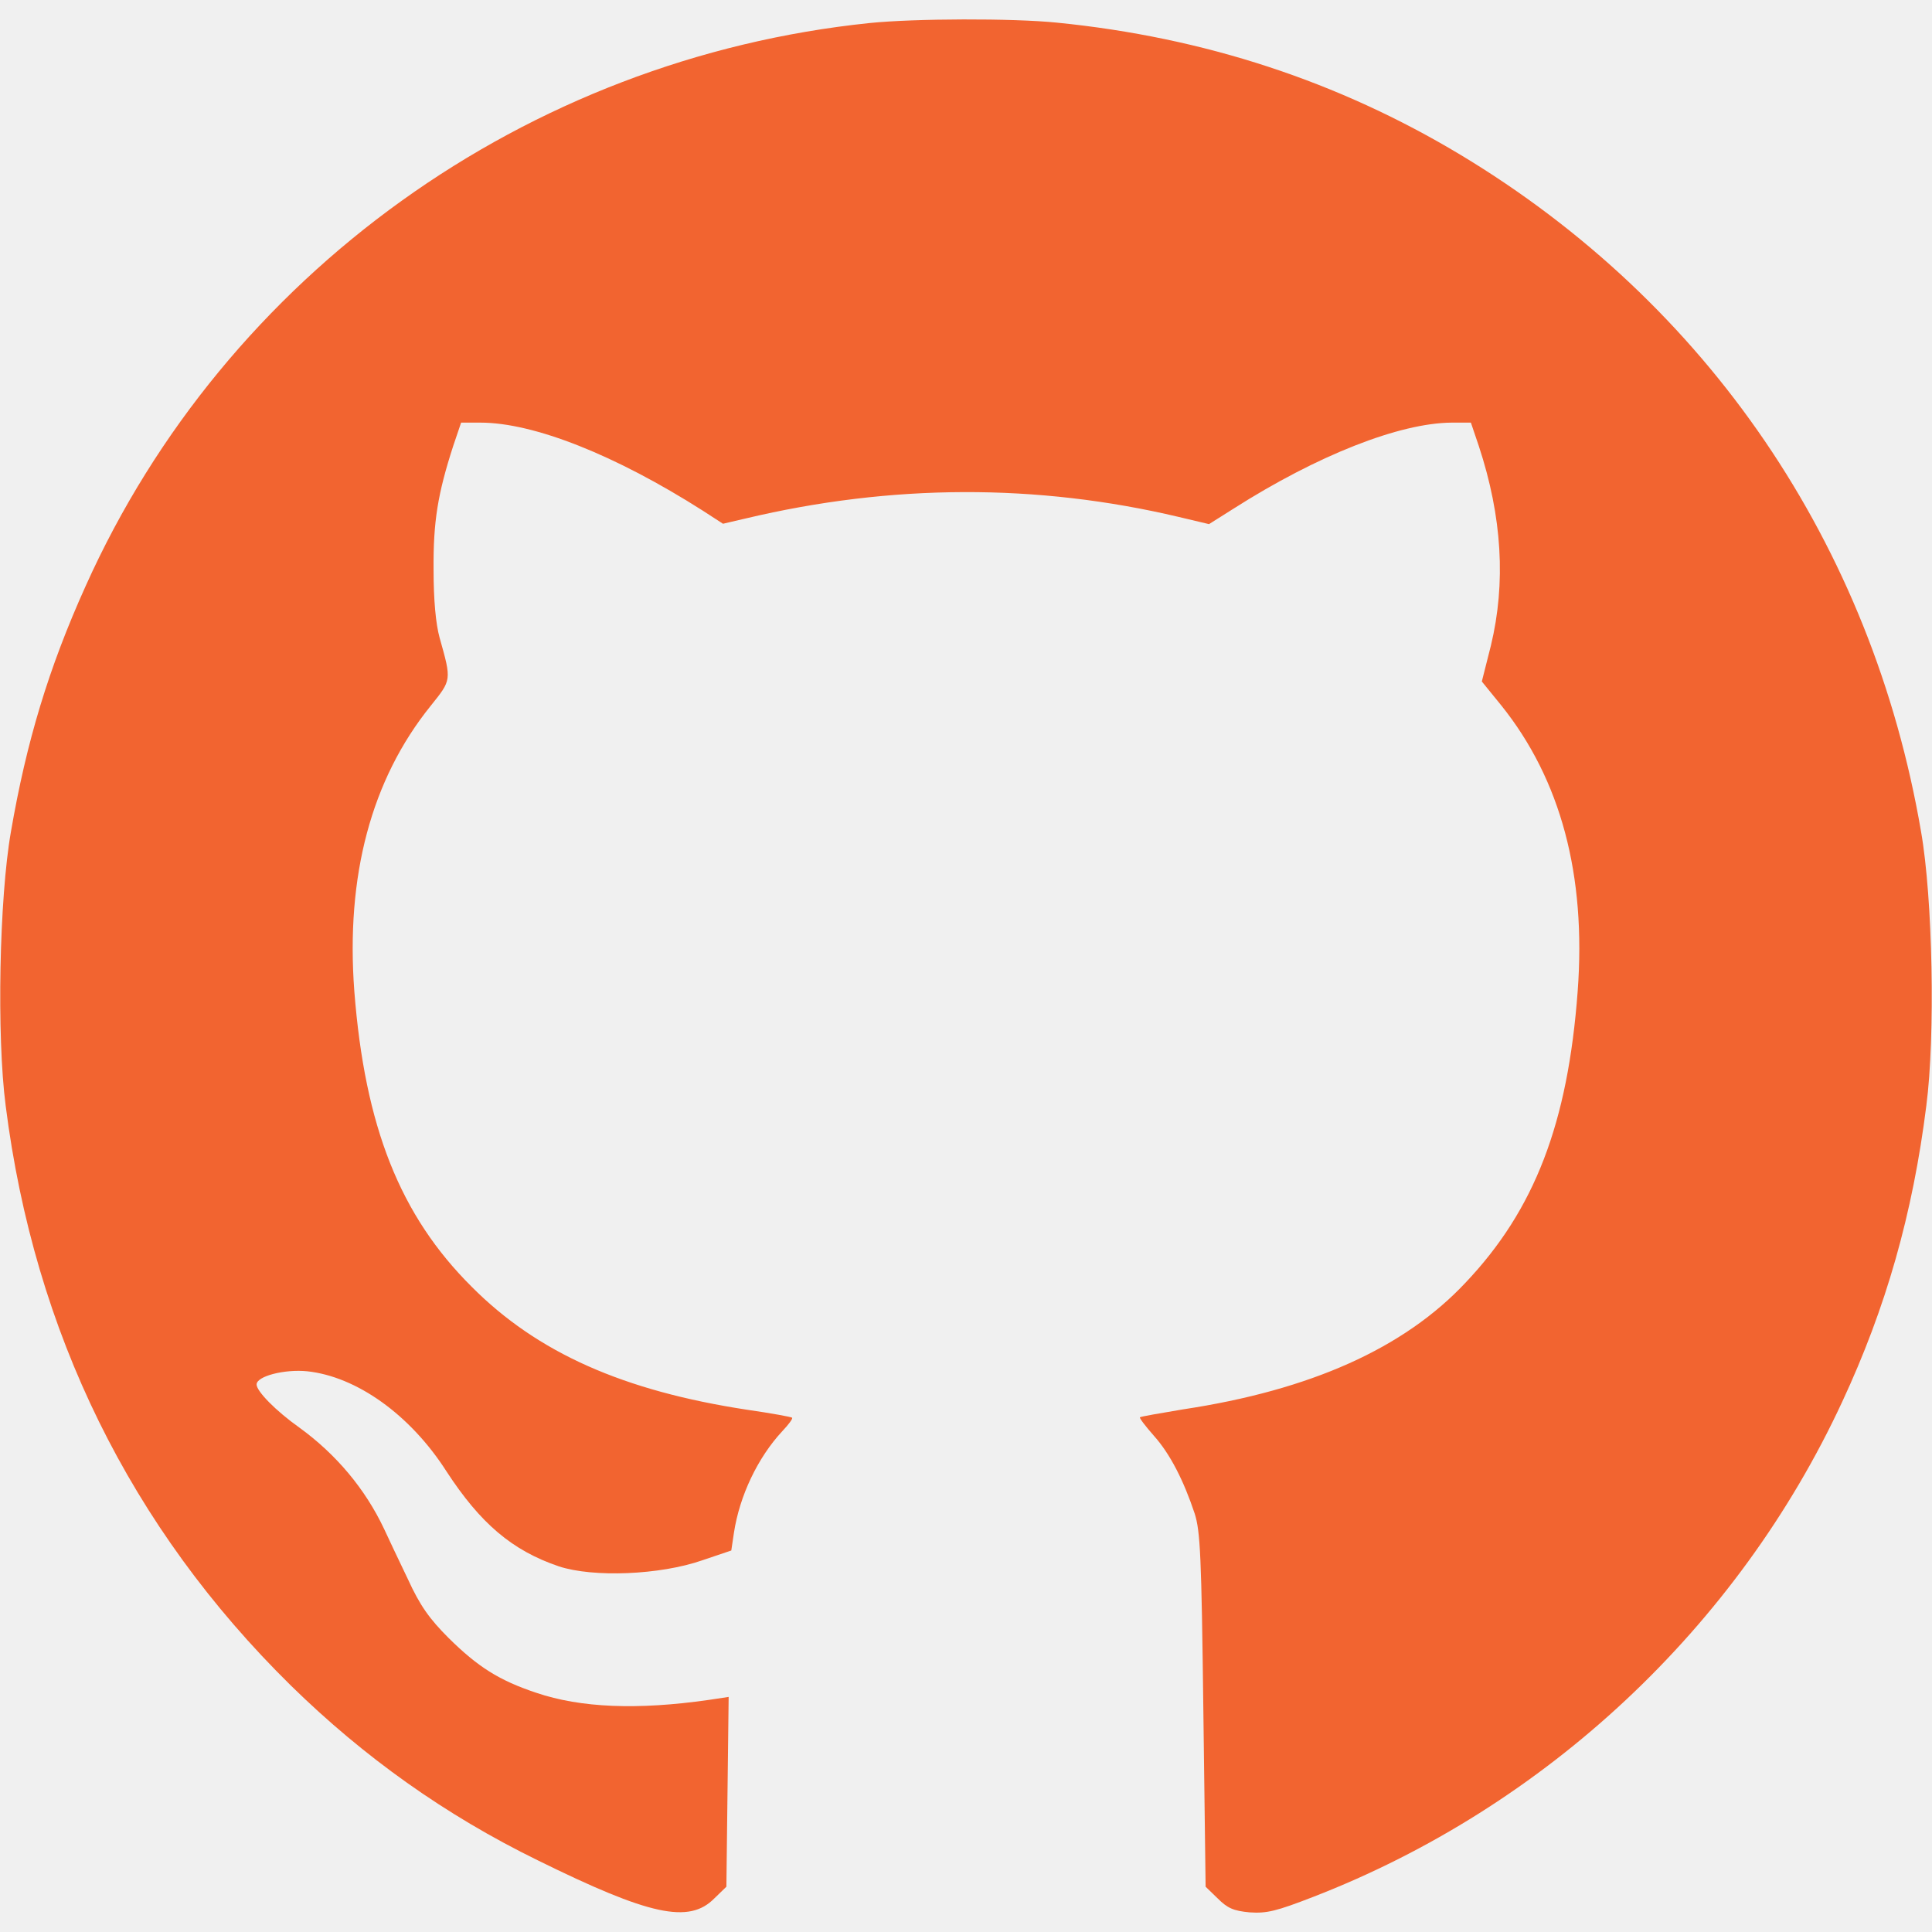
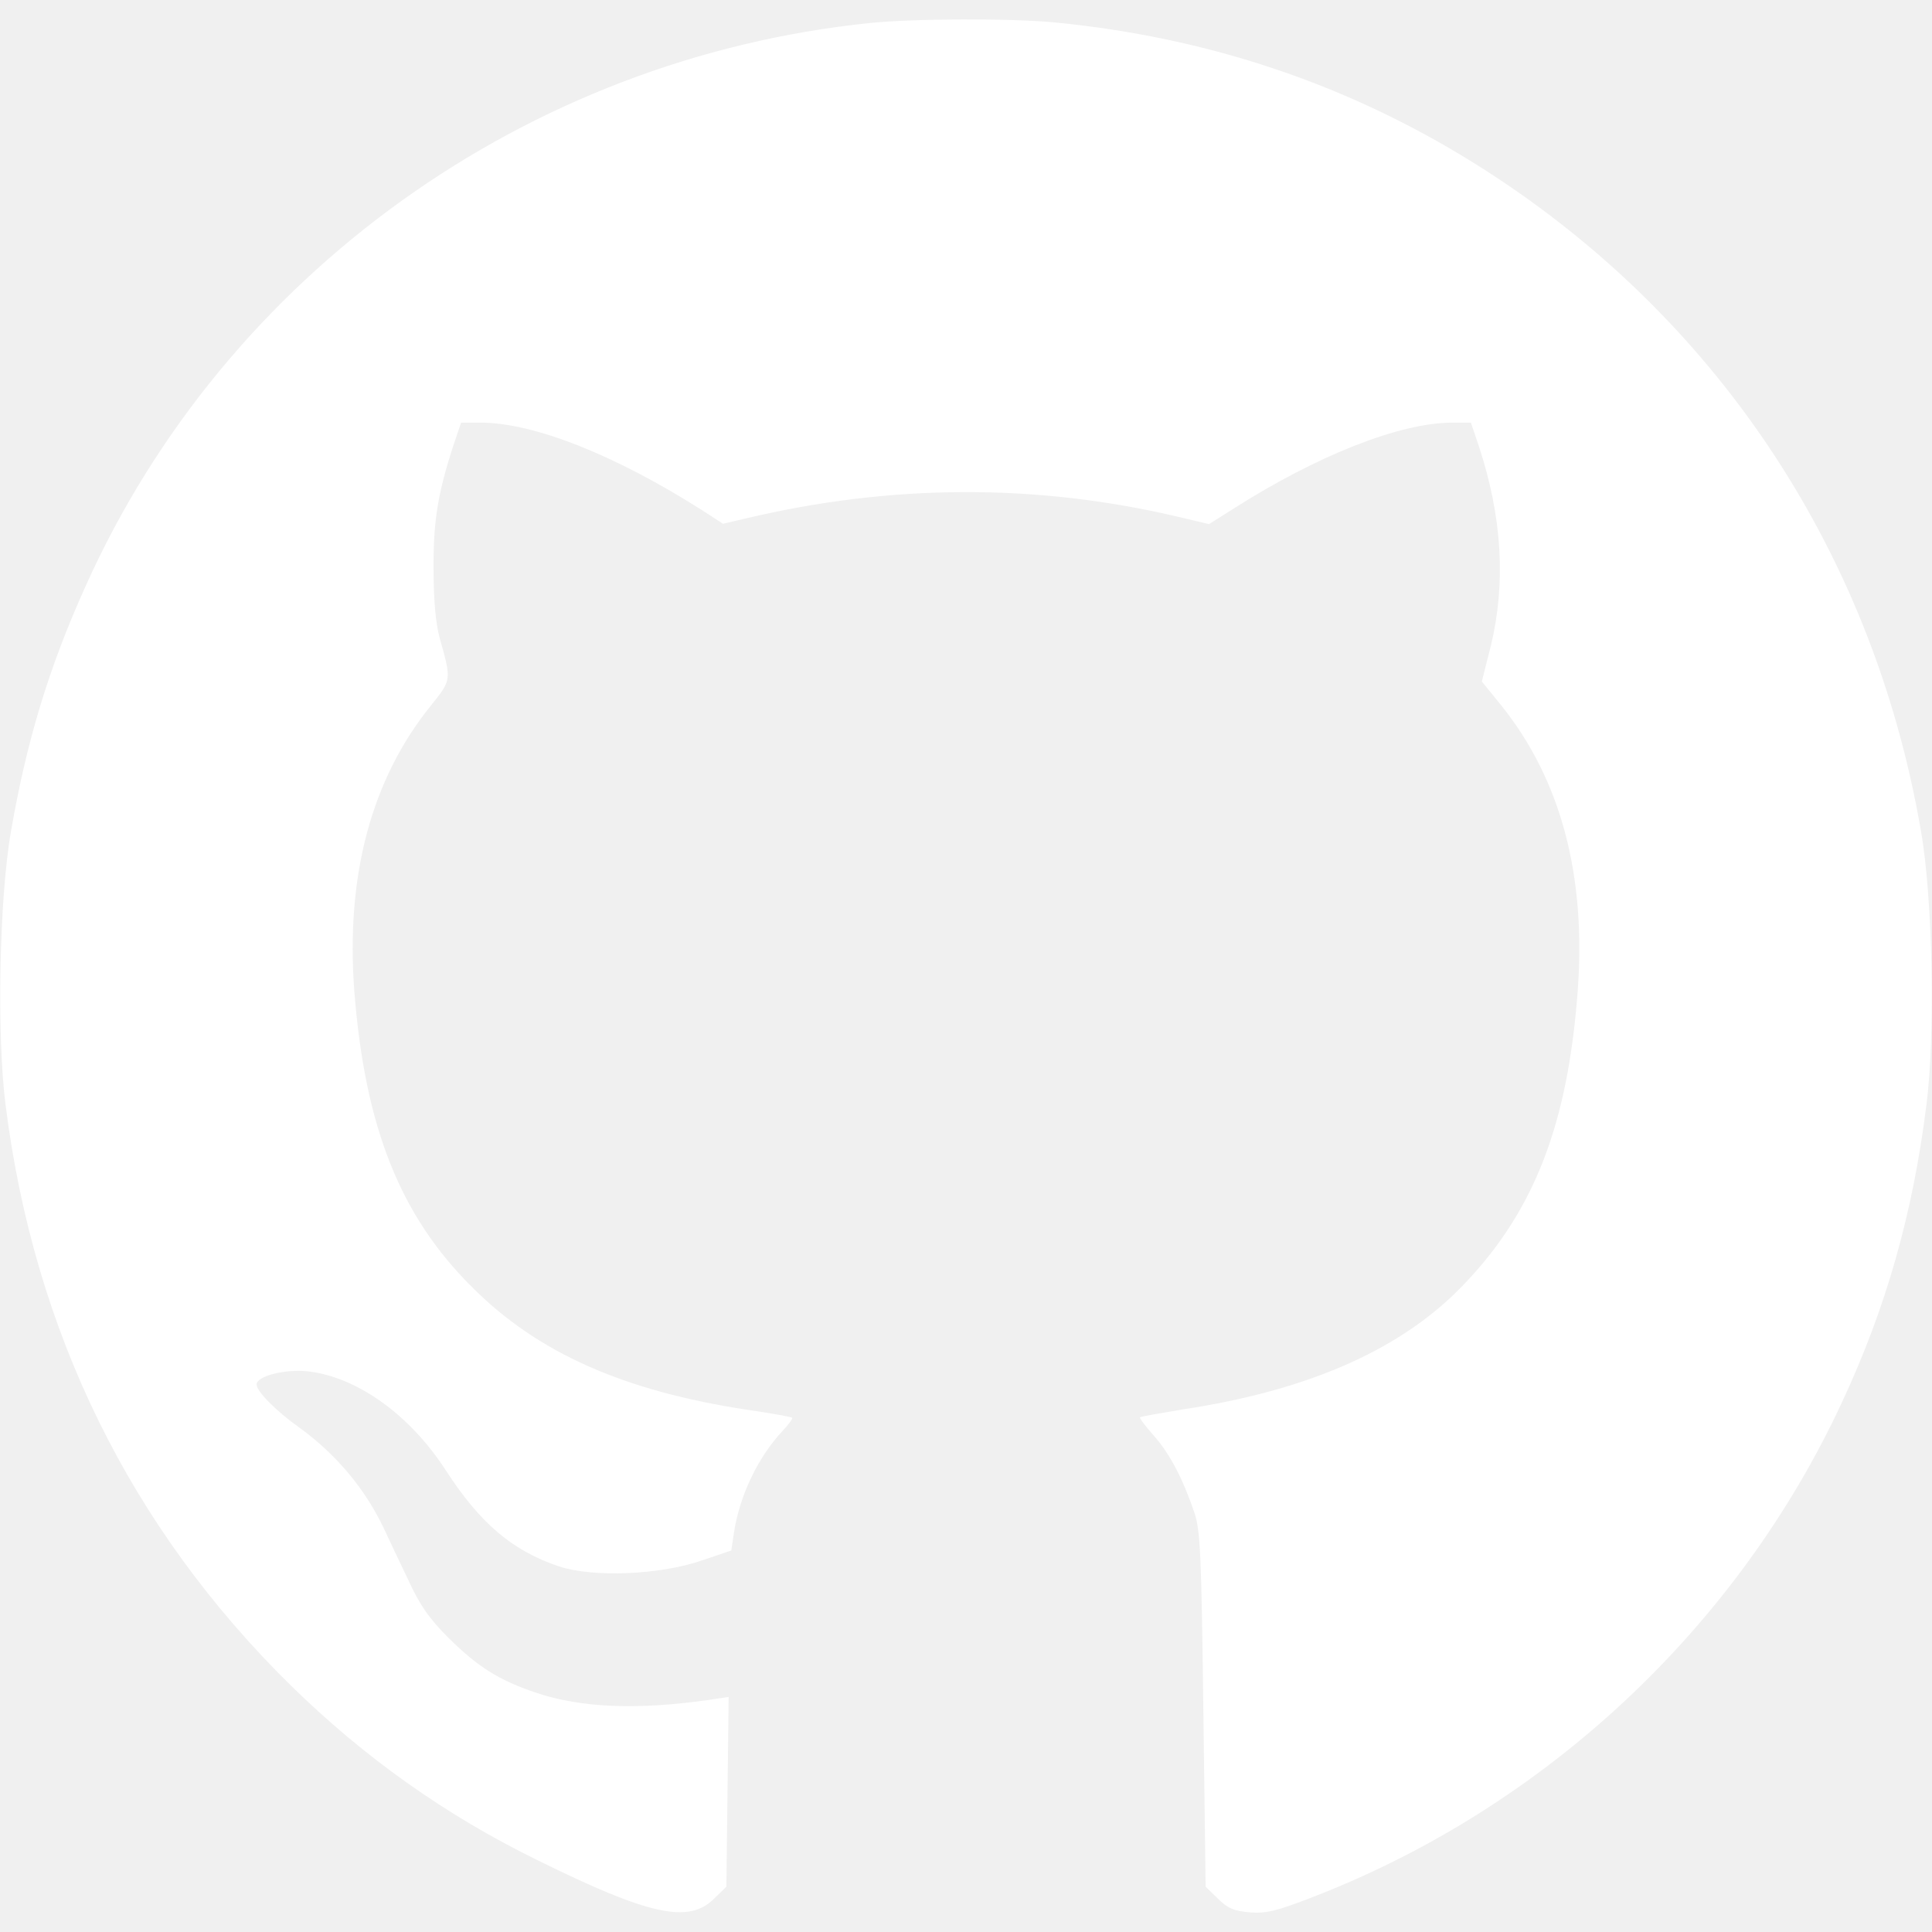
<svg xmlns="http://www.w3.org/2000/svg" version="1.0" width="512pt" height="512pt" viewBox="0 0 512 512" preserveAspectRatio="xMidYMid meet">
-   <g transform="translate(0,512) scale(0.1,-0.1)" fill="#F26430" stroke="none">
+   <g transform="translate(0,512) scale(0.1,-0.1)" fill="white" stroke="none">
    <path d="M2305 5059 c-910 -94 -1707 -666 -2078 -1492 -98 -217 -157 -413 -198 -651 -31 -176 -38 -542 -14 -726 76 -601 331 -1119 756 -1537 194 -190 409 -343 654 -463 296 -146 401 -169 468 -101 l32 31 3 252 3 251 -53 -8 c-189 -27 -339 -21 -457 19 -99 33 -155 69 -232 145 -51 51 -76 86 -108 156 -24 50 -52 109 -63 133 -50 106 -127 198 -225 269 -62 44 -113 96 -113 114 0 22 74 41 134 35 131 -14 273 -115 369 -265 90 -138 174 -210 298 -252 91 -30 268 -23 380 16 l77 26 7 47 c15 98 63 199 128 269 17 18 29 34 26 36 -2 2 -56 12 -119 21 -328 50 -556 151 -730 326 -190 189 -283 424 -311 783 -23 306 45 561 202 756 56 70 56 67 24 181 -10 36 -16 99 -16 180 -1 128 11 201 52 328 l21 62 51 0 c142 0 358 -86 589 -233 l54 -35 60 14 c387 92 772 93 1148 4 l80 -19 65 41 c223 142 440 227 578 228 l51 0 21 -62 c62 -188 72 -363 32 -529 l-24 -95 52 -64 c157 -196 225 -449 202 -757 -26 -350 -114 -579 -297 -772 -163 -174 -411 -285 -749 -336 -60 -10 -112 -19 -114 -21 -2 -2 15 -24 37 -49 43 -48 79 -119 108 -206 15 -47 18 -112 23 -521 l6 -468 32 -31 c26 -26 42 -33 85 -37 45 -3 70 3 168 41 617 239 1125 715 1402 1312 116 249 187 498 223 785 24 184 17 550 -14 726 -130 761 -566 1400 -1221 1794 -323 194 -678 311 -1069 350 -118 12 -378 11 -496 -1z" />
  </g>
</svg>
